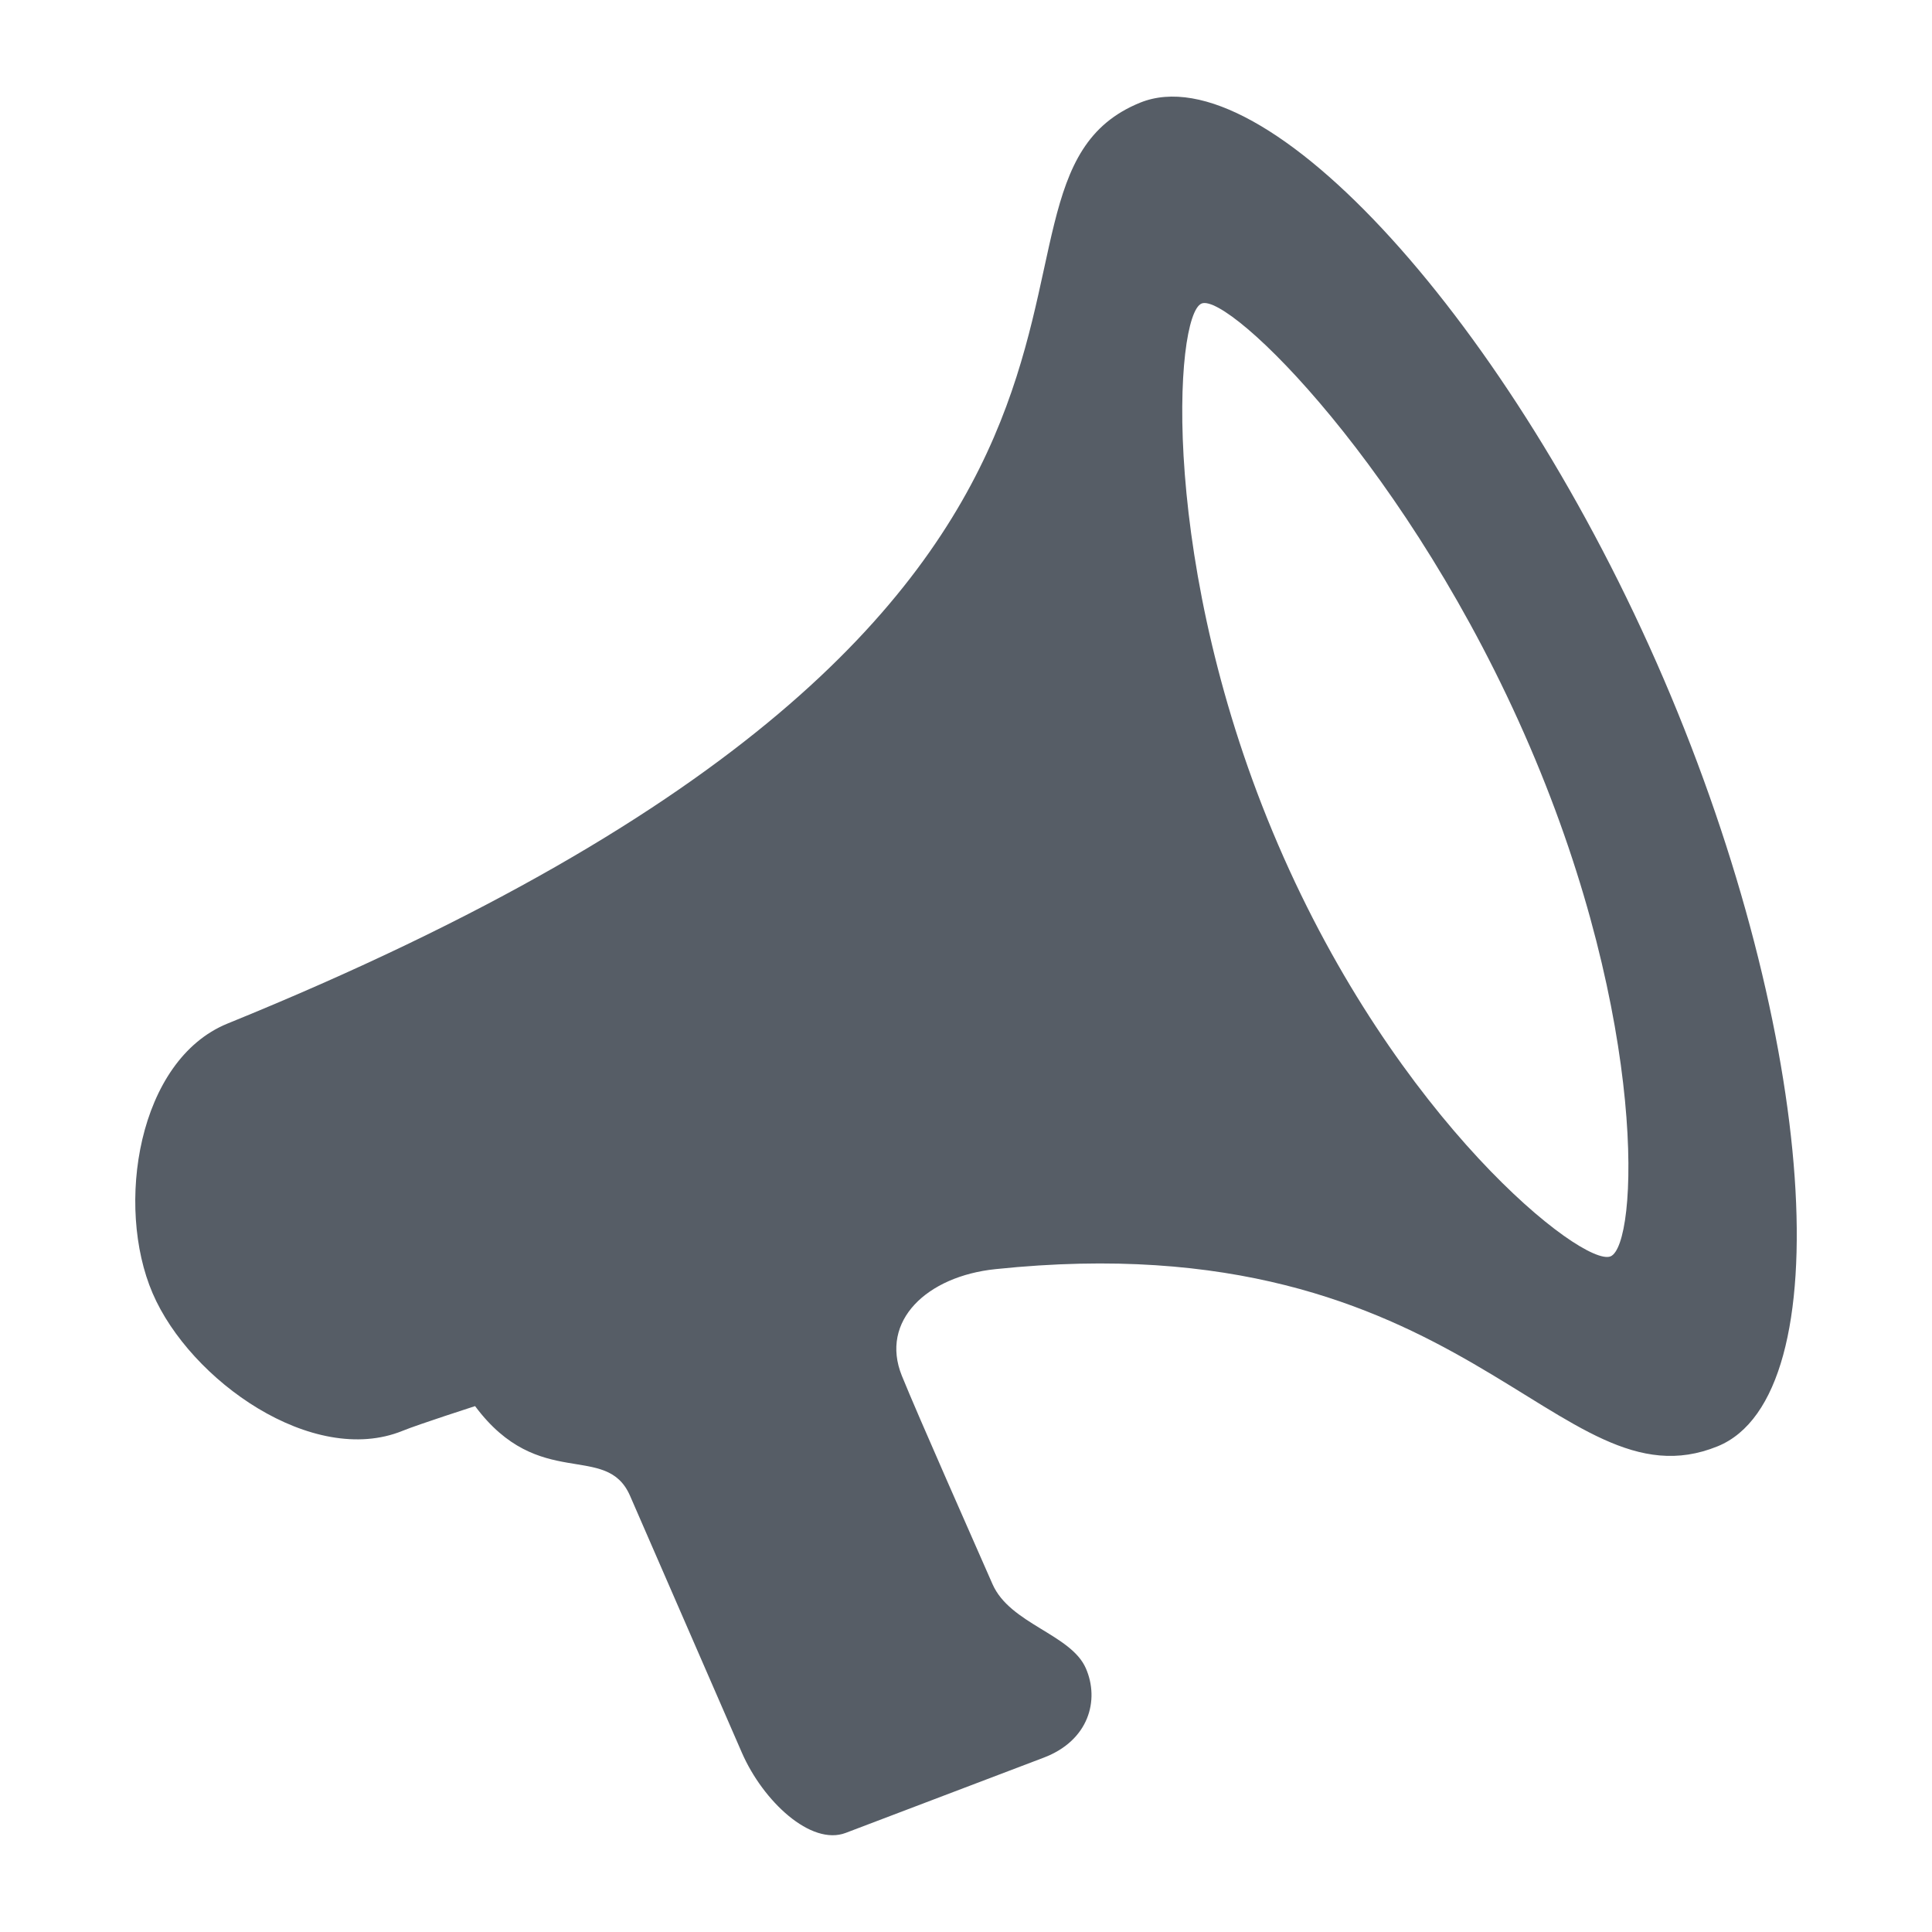
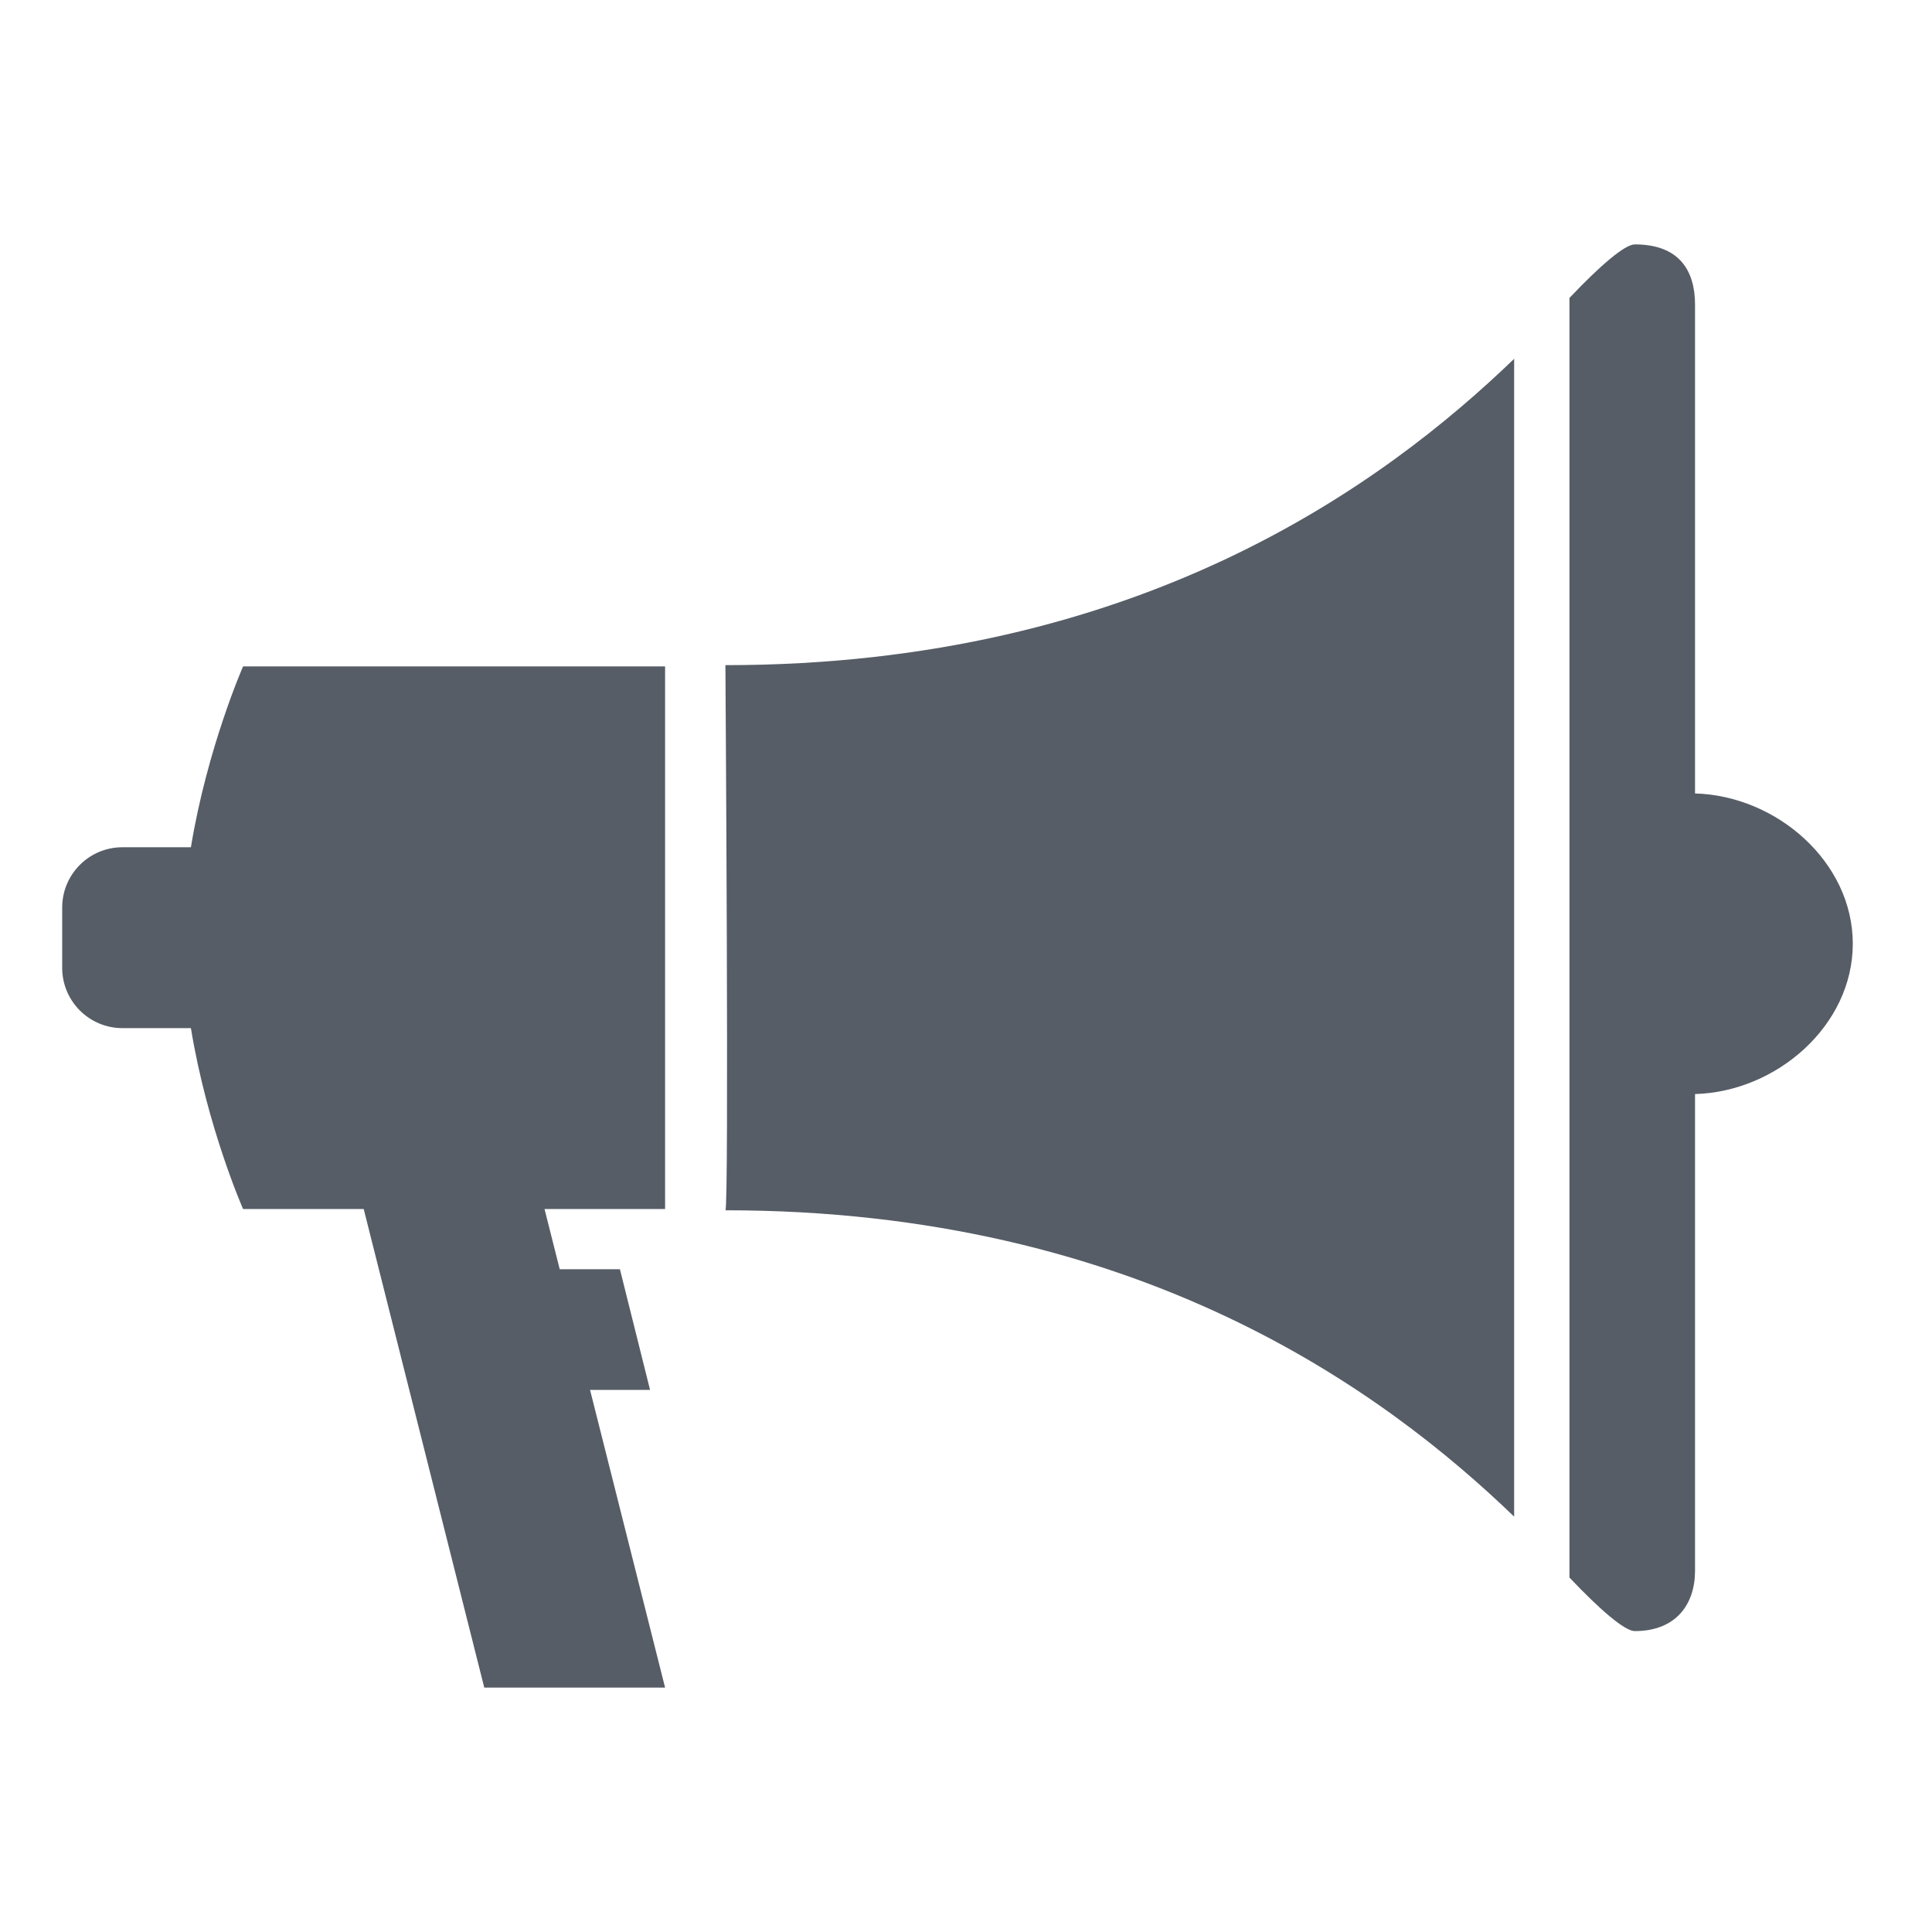
- <svg xmlns="http://www.w3.org/2000/svg" version="1.1" width="640" height="640" viewBox="0 0 640 640">
-   <path d="M551.136 224.96c-50.688-117.952-132.224-207.68-173.472-190.944-70.048 28.512 41.728 165.248-302.304 305.056-29.728 12.128-37.248 60.416-24.8 89.344 12.416 28.864 53.056 57.632 82.784 45.568 5.152-2.112 24.032-8.192 24.032-8.192 21.216 28.512 43.424 11.616 51.328 29.696 9.472 21.76 30.048 69.056 37.056 85.12s22.88 30.944 34.4 26.56c11.488-4.384 50.624-19.264 65.6-24.928 14.976-5.696 18.528-19.072 13.952-29.568-4.928-11.36-25.152-14.688-30.944-27.936-5.76-13.184-24.608-55.616-30.016-68.992-7.36-18.176 8.288-32.992 31.040-35.328 156.608-16.384 185.888 80.384 239.2 58.688 41.184-16.8 32.8-136.288-17.856-254.144zM533.504 416.192c-9.184 3.68-70.816-44.864-110.176-136.544-39.392-91.616-34.432-175.36-25.28-179.104 9.152-3.68 69.28 54.944 108.64 146.56 39.392 91.616 35.968 165.344 26.816 169.088z" fill="#565d66" />
+ <svg xmlns="http://www.w3.org/2000/svg" version="1.1" width="1024" height="1024" viewBox="0 0 1024 1024">
+   <path fill="#565d66" d="M898.4 579.872v252.672c0 17.664-9.984 31.968-31.936 31.968-5.312 0-18.464-11.328-34.624-28.384v-678.208c16.16-17.056 29.312-28.384 34.624-28.384 23.936 0 31.936 14.304 31.936 31.936v259.072c43.296 1.216 83.616 36.32 83.616 79.648 0 43.36-40.32 78.464-83.616 79.68zM384.48 641.472c1.984 0 0-288.928 0-288.928 219.424 0 349.504-96.32 418.048-162.368v613.664c-68.544-66.016-198.624-162.368-418.048-162.368zM256.672 894.464l-63.904-253.664h-63.936c0 0-19.008-43.136-27.648-95.872-16.288 0-30.528 0-36.288 0-17.632 0-31.936-14.304-31.936-31.968v-31.936c0-17.664 14.304-31.968 31.936-31.968 5.76 0 20 0 36.288 0 8.672-52.736 27.648-95.84 27.648-95.84h223.68v287.584h-63.904l8.064 31.936h31.904l15.968 63.936h-31.808l39.776 157.792h-95.84z" />
</svg>
